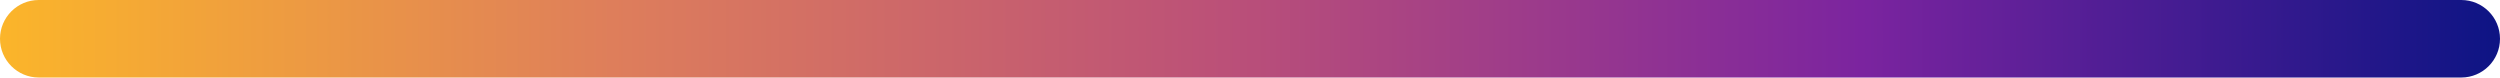
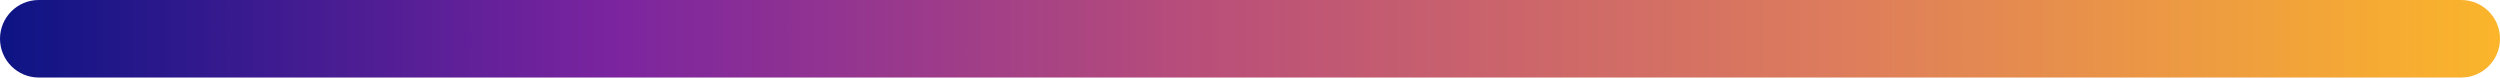
<svg xmlns="http://www.w3.org/2000/svg" width="258" height="8" viewBox="0 0 258 8" fill="none">
  <rect y="8" width="8" height="258" rx="4" transform="rotate(-90 0 8)" fill="url(#paint0_linear_2647_17531)" />
  <defs>
    <linearGradient id="paint0_linear_2647_17531" x1="4" y1="8" x2="4" y2="266" gradientUnits="userSpaceOnUse">
-       <stop stop-color="#FBB52A" />
-       <stop offset="0.245" stop-color="#DE7E5B" />
+       <stop stop-color="#0D1484" />
+       <stop offset="0.245" stop-color="#7B249F" />
      <stop offset="0.49" stop-color="#BB5078" />
-       <stop offset="0.745" stop-color="#7B249F" />
-       <stop offset="1" stop-color="#0D1484" />
+       <stop offset="0.745" stop-color="#DE7E5B" />
+       <stop offset="1" stop-color="#FBB52A" />
    </linearGradient>
  </defs>
</svg>
